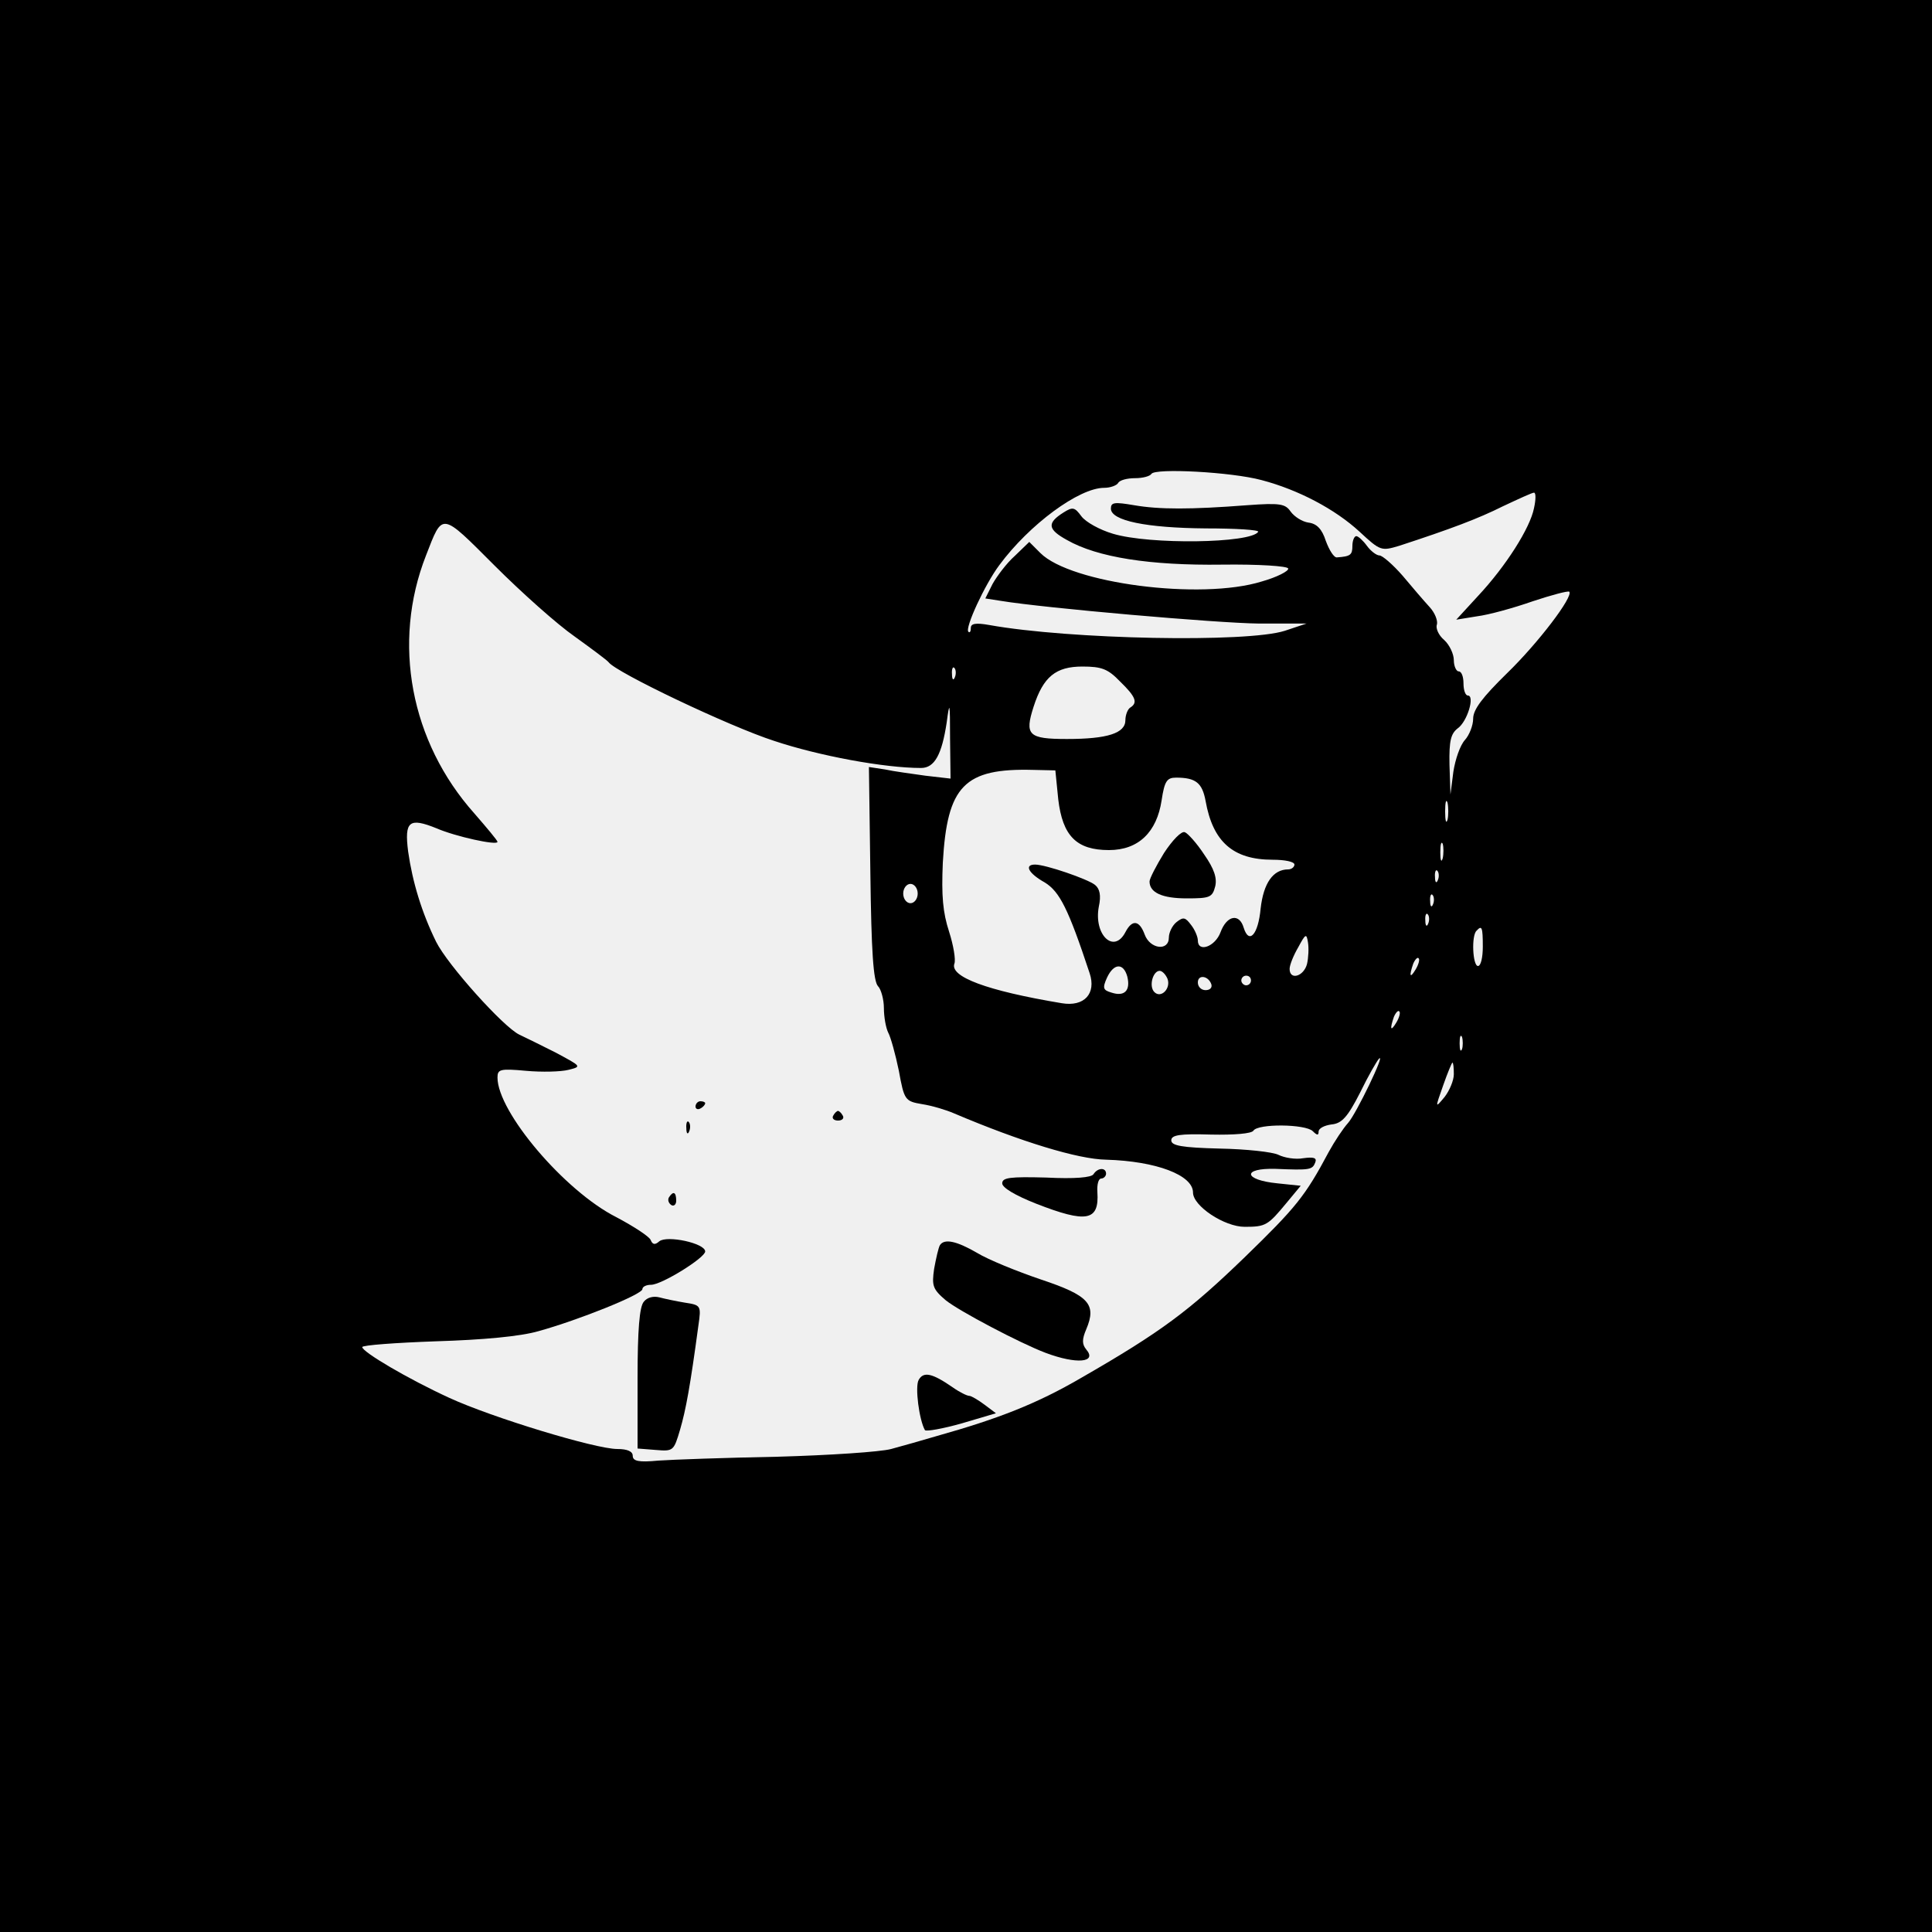
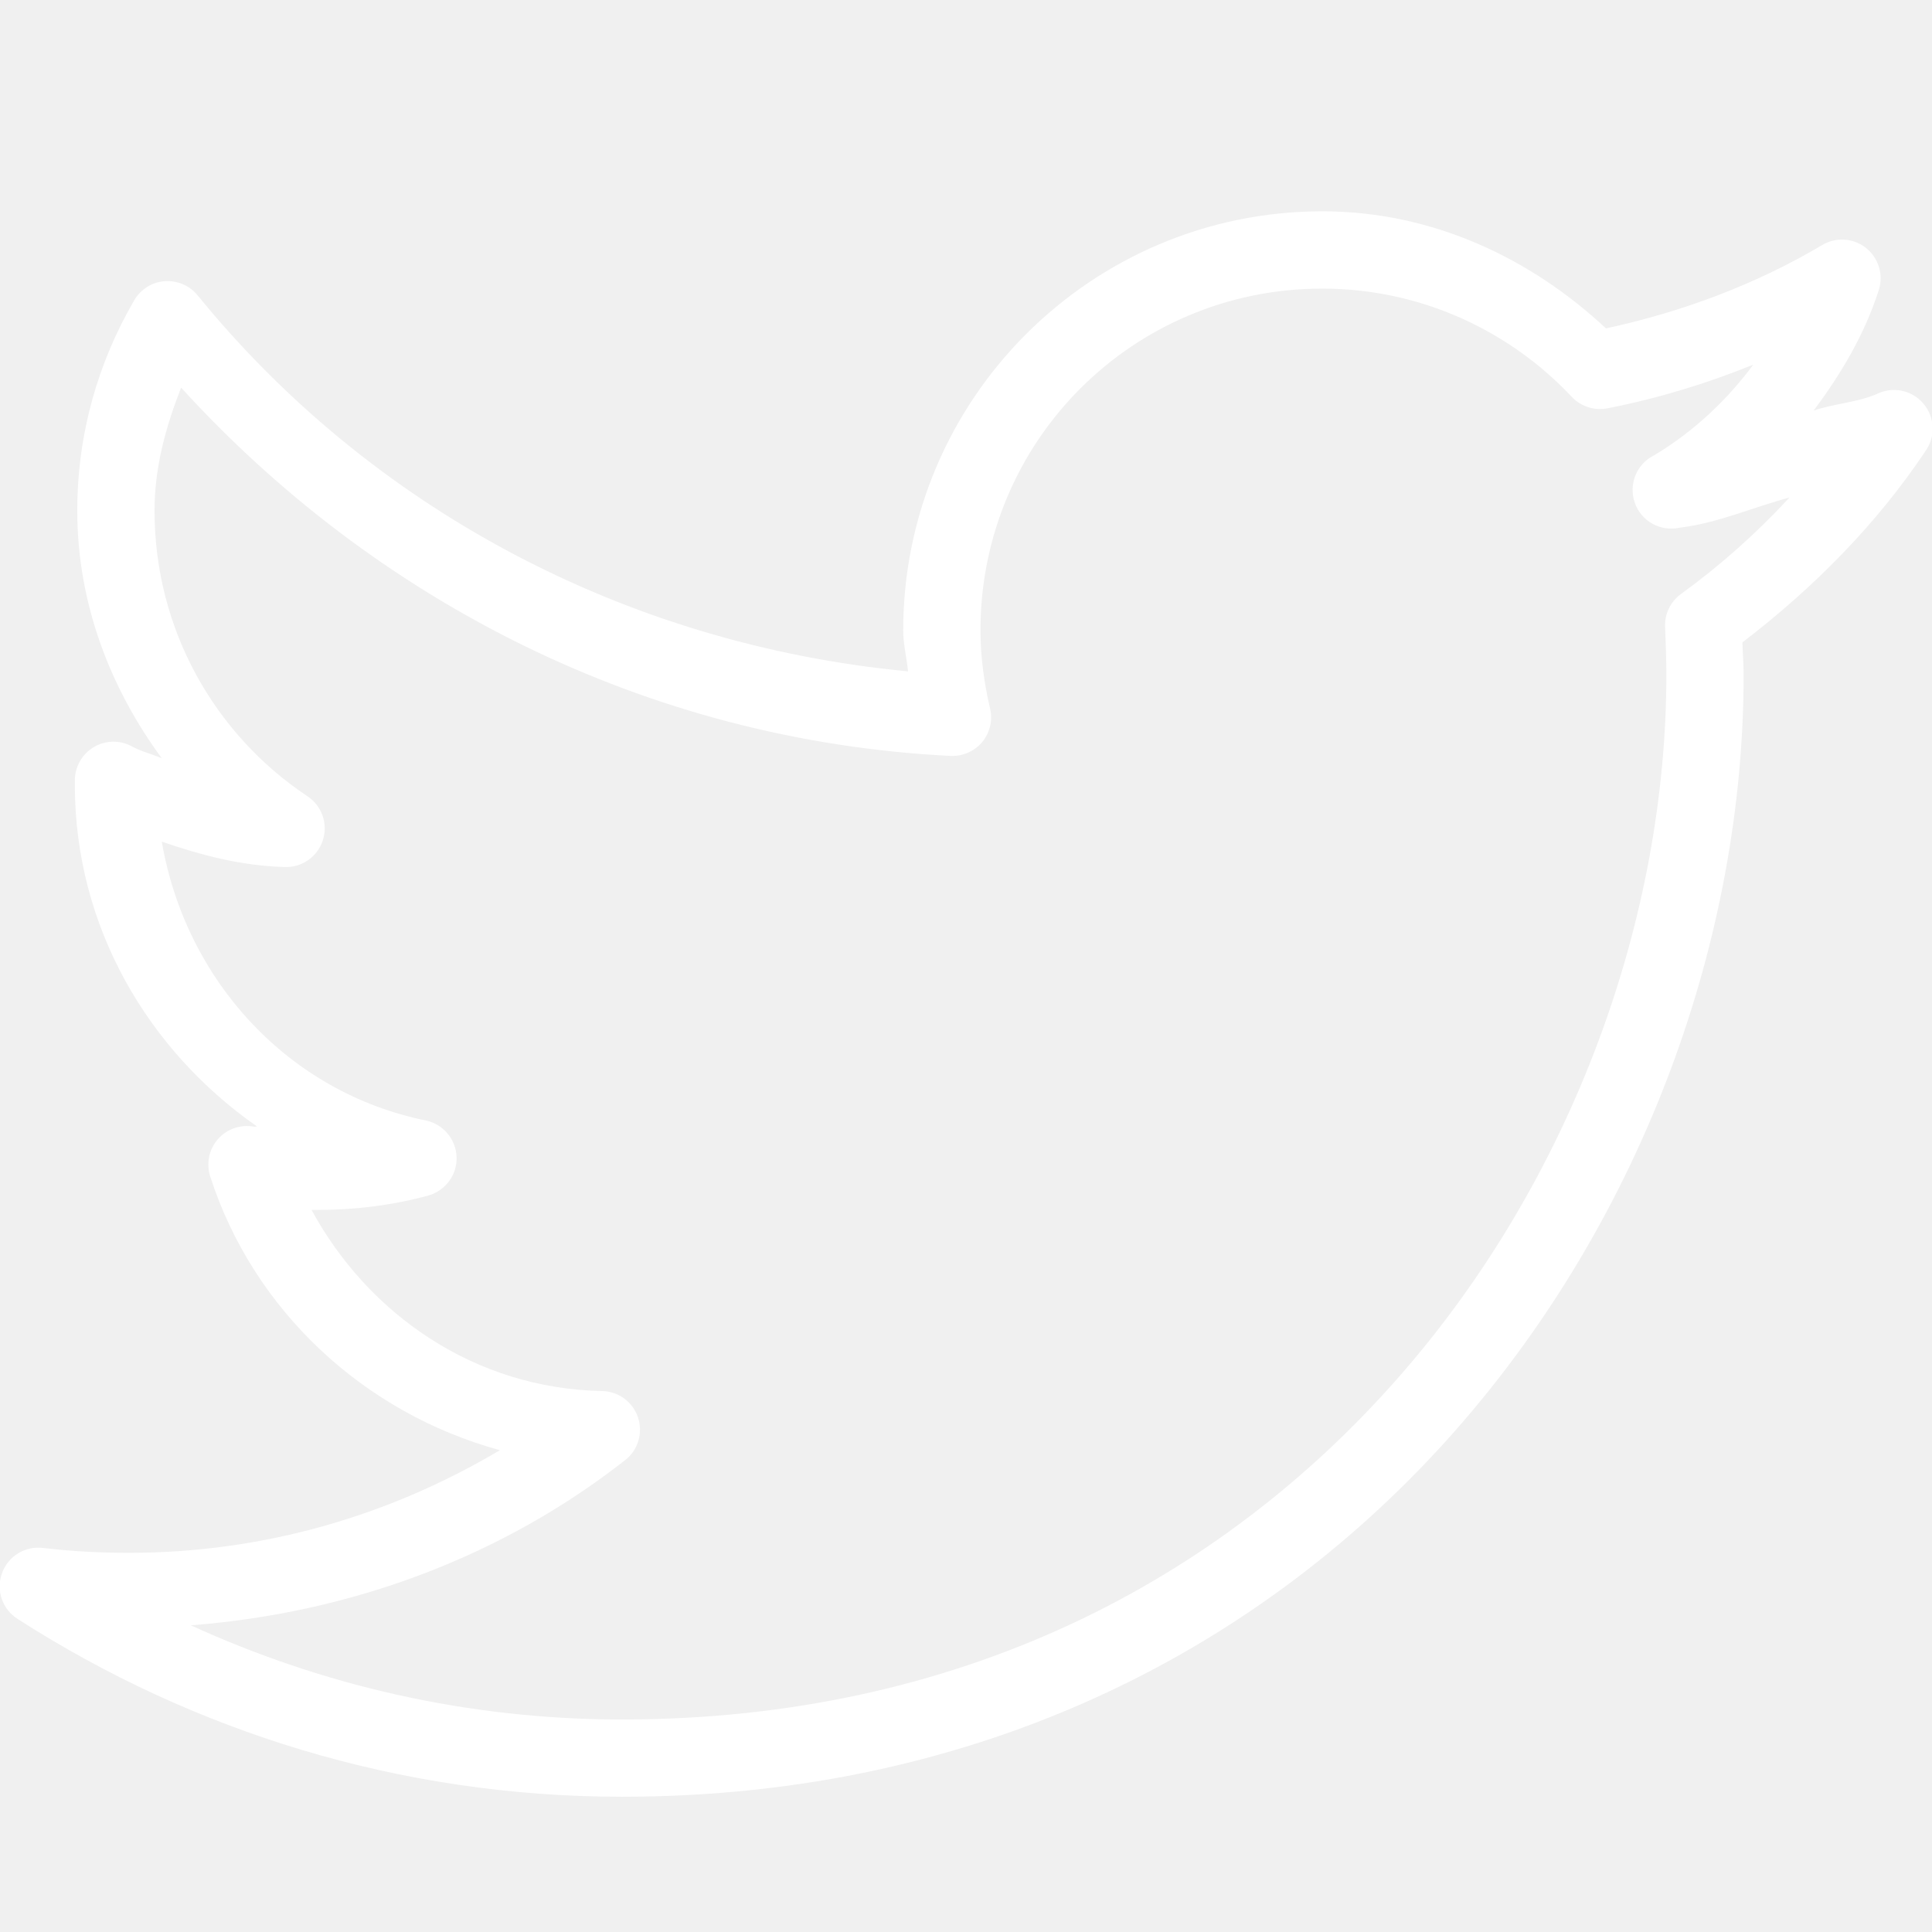
- <svg xmlns="http://www.w3.org/2000/svg" version="1.0" width="400pt" height="400pt" viewBox="0 0 400 400" preserveAspectRatio="xMidYMid meet">
-   <g transform="translate(0,400) scale(0.1,-0.1)" fill="#000000" stroke="none">
-     <path d="M0 2000 l0 -2000 2000 0 2000 0 0 2000 0 2000 -2000 0 -2000 0 0 -2000z m2612 1006 c76 -20 152 -60 203 -107 43 -40 45 -40 82 -29 107 35 163 56 215 82 32 15 60 28 64 28 4 0 4 -14 0 -32 -8 -41 -58 -120 -116 -182 l-45 -49 43 7 c24 3 75 17 115 31 39 13 73 22 76 20 9 -10 -65 -107 -129 -169 -51 -50 -70 -75 -70 -94 0 -14 -8 -34 -17 -44 -10 -11 -20 -40 -24 -66 l-6 -47 -2 62 c-1 50 3 64 17 75 20 14 36 68 21 68 -5 0 -9 11 -9 25 0 14 -4 25 -10 25 -5 0 -10 11 -10 23 0 13 -9 32 -20 42 -12 10 -18 25 -15 32 2 8 -4 24 -15 36 -11 12 -36 41 -56 65 -20 23 -42 42 -48 42 -6 0 -18 9 -26 20 -8 11 -18 20 -22 20 -4 0 -8 -9 -8 -20 0 -19 -4 -22 -32 -24 -6 -1 -16 15 -23 34 -8 25 -19 36 -36 38 -13 2 -29 12 -37 23 -11 16 -22 18 -90 13 -117 -9 -182 -9 -234 0 -41 7 -48 6 -48 -7 0 -25 73 -40 197 -41 61 0 110 -3 108 -7 -15 -24 -225 -27 -301 -4 -27 8 -56 24 -65 36 -14 19 -18 20 -37 8 -35 -22 -33 -35 7 -57 63 -36 172 -53 321 -51 76 1 136 -3 137 -8 2 -5 -23 -18 -55 -27 -126 -39 -395 -4 -458 59 l-23 23 -30 -29 c-17 -15 -37 -42 -46 -58 l-15 -30 32 -5 c91 -15 447 -46 534 -47 l99 0 -45 -15 c-78 -25 -445 -18 -612 12 -28 5 -38 3 -38 -6 0 -7 -2 -11 -5 -8 -8 7 34 98 64 138 62 84 165 160 217 160 13 0 26 5 29 10 3 6 19 10 35 10 16 0 31 4 34 9 8 12 165 4 228 -13z m-1422 -324 c36 -26 67 -49 70 -53 15 -21 250 -133 343 -163 93 -31 228 -56 304 -56 28 0 43 28 53 94 6 46 7 43 7 -33 l1 -83 -52 6 c-28 4 -66 9 -84 13 l-33 5 3 -220 c2 -160 6 -224 16 -234 6 -6 12 -27 12 -45 0 -18 4 -41 9 -51 5 -9 15 -45 22 -79 11 -61 13 -63 48 -69 20 -3 50 -12 66 -19 139 -59 257 -95 315 -96 104 -3 180 -32 180 -68 0 -28 65 -71 107 -71 44 0 48 3 87 50 l29 35 -48 5 c-71 7 -74 32 -4 30 71 -3 76 -2 82 13 4 10 -3 12 -25 9 -16 -3 -39 1 -51 7 -12 6 -67 12 -122 13 -78 2 -100 6 -100 17 0 11 17 14 82 12 49 -1 84 2 88 8 9 15 108 14 123 -1 9 -9 12 -9 12 -1 0 7 12 13 27 15 21 2 33 15 59 66 17 35 35 66 39 70 15 15 -47 -114 -64 -133 -10 -11 -28 -38 -40 -60 -49 -92 -68 -115 -174 -218 -115 -111 -172 -154 -339 -250 -91 -53 -170 -84 -298 -120 -30 -9 -73 -21 -95 -27 -22 -6 -128 -13 -235 -16 -107 -2 -219 -6 -247 -8 -41 -4 -53 -1 -53 10 0 9 -11 14 -32 14 -45 0 -259 65 -348 106 -85 39 -180 95 -180 105 0 4 69 9 153 12 97 3 174 10 212 21 83 23 215 76 215 87 0 5 8 9 18 9 22 0 112 56 112 69 0 17 -79 34 -95 21 -9 -8 -14 -7 -18 3 -3 7 -35 28 -71 47 -107 54 -246 218 -246 289 0 17 5 19 59 14 33 -3 72 -2 88 2 28 7 27 7 -27 36 -30 15 -64 32 -75 37 -33 16 -148 144 -172 192 -30 61 -49 124 -58 187 -8 63 2 71 59 48 39 -17 126 -36 126 -28 0 3 -22 29 -48 59 -132 148 -171 353 -100 534 35 90 30 91 142 -21 56 -56 130 -122 166 -147z m787 -84 c-3 -8 -6 -5 -6 6 -1 11 2 17 5 13 3 -3 4 -12 1 -19z m342 -9 c33 -32 37 -44 21 -54 -5 -3 -10 -15 -10 -26 0 -27 -37 -39 -121 -39 -80 0 -88 8 -69 67 20 62 46 83 101 83 40 0 53 -5 78 -31z m-128 -244 c9 -76 38 -105 105 -105 61 0 99 37 109 103 6 40 11 47 30 47 41 0 54 -11 61 -48 15 -85 57 -122 139 -122 25 0 45 -4 45 -10 0 -5 -6 -10 -13 -10 -31 0 -51 -28 -57 -81 -5 -54 -24 -75 -35 -40 -9 31 -35 26 -48 -9 -11 -30 -47 -43 -47 -17 0 7 -6 22 -14 32 -12 16 -16 17 -30 6 -9 -7 -16 -22 -16 -32 0 -29 -39 -24 -50 6 -11 30 -26 32 -40 5 -24 -46 -66 -5 -55 53 5 23 2 37 -8 45 -15 12 -102 42 -124 42 -23 0 -14 -18 20 -37 31 -19 49 -55 93 -188 14 -42 -11 -70 -58 -62 -156 26 -232 55 -222 82 3 8 -2 38 -11 66 -13 40 -16 74 -13 143 9 159 44 196 188 192 l45 -1 6 -60z m806 -42 c-3 -10 -5 -2 -5 17 0 19 2 27 5 18 2 -10 2 -26 0 -35z m-10 -80 c-3 -10 -5 -4 -5 12 0 17 2 24 5 18 2 -7 2 -21 0 -30z m-10 -45 c-3 -8 -6 -5 -6 6 -1 11 2 17 5 13 3 -3 4 -12 1 -19z m-1077 -28 c0 -11 -7 -20 -15 -20 -8 0 -15 9 -15 20 0 11 7 20 15 20 8 0 15 -9 15 -20z m1067 -22 c-3 -8 -6 -5 -6 6 -1 11 2 17 5 13 3 -3 4 -12 1 -19z m-10 -40 c-3 -8 -6 -5 -6 6 -1 11 2 17 5 13 3 -3 4 -12 1 -19z m113 -48 c0 -22 -4 -40 -10 -40 -11 0 -14 63 -3 73 11 12 13 8 13 -33z m-364 -36 c-7 -26 -36 -34 -36 -10 0 8 8 28 18 45 15 28 17 29 20 10 2 -12 1 -32 -2 -45z m225 -11 c-12 -20 -14 -14 -5 12 4 9 9 14 11 11 3 -2 0 -13 -6 -23z m-597 -15 c7 -29 -6 -42 -33 -33 -17 5 -19 9 -9 31 14 30 34 31 42 2z m83 -4 c8 -20 -13 -42 -27 -28 -12 12 -3 44 11 44 5 0 12 -7 16 -16z m91 -12 c2 -7 -3 -12 -12 -12 -9 0 -16 7 -16 16 0 17 22 14 28 -4z m82 8 c0 -5 -4 -10 -10 -10 -5 0 -10 5 -10 10 0 6 5 10 10 10 6 0 10 -4 10 -10z m301 -87 c-12 -20 -14 -14 -5 12 4 9 9 14 11 11 3 -2 0 -13 -6 -23z m136 -55 c-3 -7 -5 -2 -5 12 0 14 2 19 5 13 2 -7 2 -19 0 -25z m-17 -52 c0 -13 -9 -34 -19 -47 -20 -24 -20 -24 -3 24 9 26 18 47 19 47 2 0 3 -11 3 -24z" />
-     <path d="M1440 1709 c0 -5 5 -7 10 -4 6 3 10 8 10 11 0 2 -4 4 -10 4 -5 0 -10 -5 -10 -11z" />
-     <path d="M1725 1690 c-3 -5 1 -10 10 -10 9 0 13 5 10 10 -3 6 -8 10 -10 10 -2 0 -7 -4 -10 -10z" />
-     <path d="M1421 1664 c0 -11 3 -14 6 -6 3 7 2 16 -1 19 -3 4 -6 -2 -5 -13z" />
-     <path d="M2264 1569 c-4 -7 -39 -10 -98 -7 -75 2 -91 0 -91 -12 0 -9 27 -25 70 -42 105 -41 131 -36 127 24 -1 15 2 28 8 28 5 0 10 5 10 10 0 13 -17 13 -26 -1z" />
-     <path d="M1385 1521 c-3 -5 -1 -12 5 -16 5 -3 10 1 10 9 0 18 -6 21 -15 7z" />
-     <path d="M1946 1422 c-3 -5 -8 -27 -12 -49 -5 -35 -3 -42 24 -65 27 -22 154 -89 207 -109 64 -24 107 -20 84 7 -9 11 -9 21 0 42 22 52 5 70 -94 103 -50 17 -109 41 -132 55 -43 25 -68 30 -77 16z" />
-     <path d="M1333 1305 c-9 -10 -13 -58 -13 -159 l0 -145 38 -3 c36 -3 37 -2 50 42 12 41 21 90 38 216 6 41 5 42 -28 47 -18 3 -42 8 -53 11 -12 3 -25 0 -32 -9z" />
-     <path d="M1902 1143 c-8 -14 1 -83 13 -104 3 -3 37 3 76 14 l71 21 -24 18 c-12 9 -27 18 -31 18 -5 0 -21 8 -35 18 -42 29 -60 33 -70 15z" />
-     <path d="M2410 2234 c-16 -26 -30 -53 -30 -59 0 -23 26 -35 77 -35 48 0 53 2 59 25 4 17 -2 36 -23 66 -15 23 -34 44 -40 46 -7 3 -26 -17 -43 -43z" />
+ <svg xmlns="http://www.w3.org/2000/svg" version="1.1" viewBox="0 0 224 224" width="50px" height="50px">
+   <g fill="none" fill-rule="nonzero" stroke="none" stroke-width="1" stroke-linecap="butt" stroke-linejoin="miter" stroke-miterlimit="10" stroke-dasharray="" stroke-dashoffset="0" font-family="none" font-weight="none" font-size="none" text-anchor="none" style="mix-blend-mode: normal">
+     <path d="M0,224v-224h224v224z" fill="none" />
+     <g fill="#ffffff">
+       <g id="surface1">
+         <path d="M153.3,24.5c-26.793,0 -48.58,21.788 -48.58,48.58c0,1.61 0.403,3.185 0.56,4.76c-33.127,-3.167 -62.422,-19.128 -82.32,-43.54c-0.927,-1.173 -2.362,-1.802 -3.868,-1.698c-1.488,0.105 -2.817,0.963 -3.553,2.257c-4.183,7.192 -6.58,15.47 -6.58,24.36c0,10.762 3.85,20.615 9.8,28.7c-1.155,-0.507 -2.415,-0.787 -3.5,-1.4c-1.383,-0.735 -3.045,-0.7 -4.393,0.105c-1.347,0.805 -2.17,2.257 -2.188,3.815v0.56c0,16.503 8.54,30.835 21.14,39.62c-0.14,-0.018 -0.28,0.035 -0.42,0c-1.54,-0.263 -3.098,0.28 -4.13,1.452c-1.032,1.173 -1.365,2.8 -0.91,4.287c5.005,15.557 17.78,27.44 33.6,31.78c-12.6,7.49 -27.212,11.9 -42.98,11.9c-3.413,0 -6.685,-0.175 -9.94,-0.56c-2.1,-0.28 -4.112,0.945 -4.812,2.94c-0.718,1.995 0.07,4.218 1.873,5.32c20.212,12.967 44.205,20.58 70,20.58c41.807,0 74.603,-17.465 96.6,-42.42c21.997,-24.955 33.46,-57.365 33.46,-87.64c0,-1.278 -0.105,-2.52 -0.14,-3.78c8.207,-6.282 15.54,-13.65 21.28,-22.26c1.137,-1.663 1.015,-3.885 -0.297,-5.425c-1.295,-1.54 -3.482,-2.013 -5.303,-1.155c-2.31,1.032 -5.005,1.137 -7.42,1.96c3.185,-4.253 5.915,-8.838 7.56,-14c0.56,-1.768 -0.052,-3.71 -1.505,-4.865c-1.452,-1.137 -3.482,-1.278 -5.075,-0.315c-7.647,4.532 -16.117,7.718 -25.06,9.66c-8.68,-8.12 -20.108,-13.58 -32.9,-13.58zM153.3,33.46c11.428,0 21.753,4.883 28.98,12.6c1.085,1.12 2.678,1.593 4.2,1.26c5.845,-1.155 11.393,-2.853 16.8,-5.04c-3.115,4.2 -6.965,7.787 -11.48,10.5c-2.047,0.998 -3.01,3.36 -2.257,5.513c0.735,2.135 2.975,3.377 5.197,2.888c4.48,-0.542 8.47,-2.362 12.74,-3.5c-3.833,4.147 -8.033,7.893 -12.6,11.2c-1.242,0.91 -1.925,2.38 -1.82,3.92c0.07,1.82 0.14,3.623 0.14,5.46c0,28 -10.745,58.398 -31.22,81.62c-20.475,23.223 -50.54,39.48 -89.88,39.48c-17.867,0 -34.737,-3.955 -49.98,-10.92c18.9,-1.452 36.33,-8.137 50.4,-19.18c1.47,-1.173 2.047,-3.132 1.452,-4.918c-0.595,-1.785 -2.24,-3.01 -4.112,-3.062c-14.77,-0.263 -27.142,-8.855 -33.74,-21c0.245,0 0.455,0 0.7,0c4.428,0 8.803,-0.56 12.88,-1.68c1.96,-0.578 3.308,-2.397 3.237,-4.445c-0.07,-2.047 -1.522,-3.797 -3.518,-4.235c-15.943,-3.22 -27.895,-16.205 -30.66,-32.34c4.515,1.558 9.135,2.783 14.14,2.94c2.047,0.122 3.902,-1.155 4.532,-3.098c0.63,-1.942 -0.14,-4.077 -1.873,-5.162c-10.64,-7.122 -17.64,-19.25 -17.64,-33.04c0,-5.11 1.33,-9.8 3.08,-14.28c22.4,24.587 53.76,40.915 89.18,42.7c1.4,0.07 2.765,-0.507 3.675,-1.575c0.91,-1.085 1.26,-2.52 0.945,-3.885c-0.682,-2.905 -1.12,-5.985 -1.12,-9.1c0,-21.945 17.675,-39.62 39.62,-39.62z" />
+       </g>
+     </g>
  </g>
</svg>
